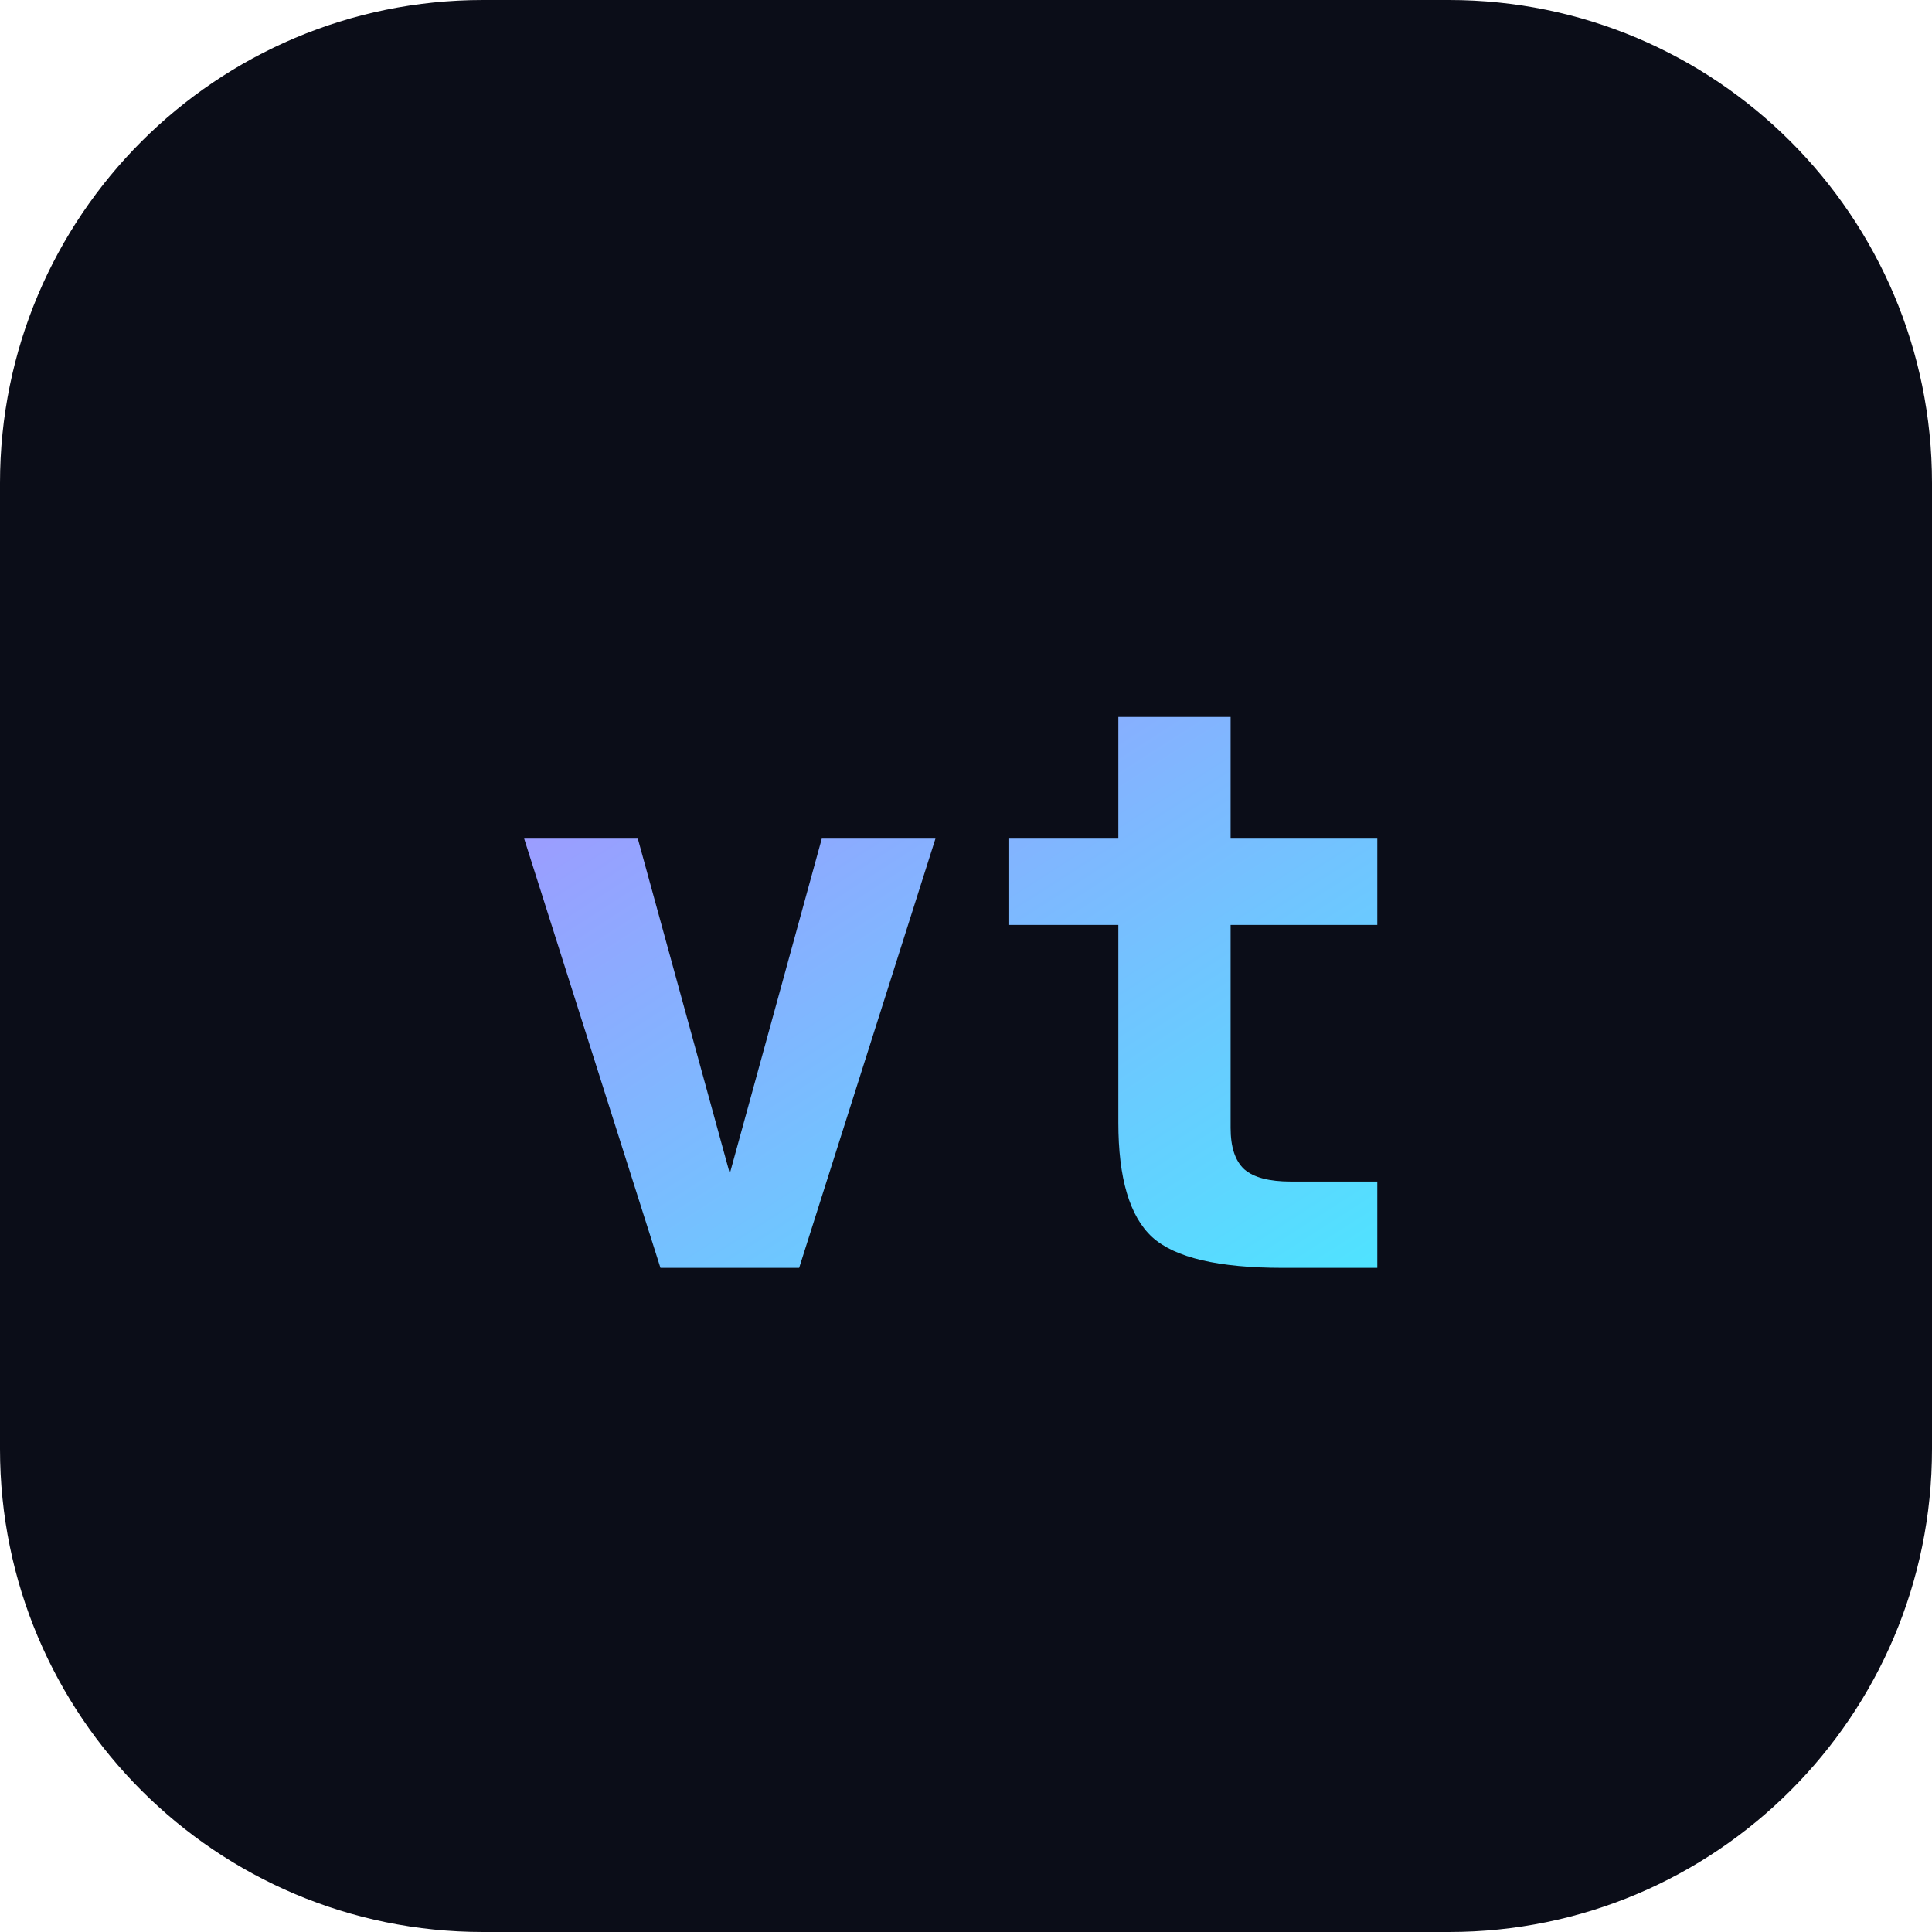
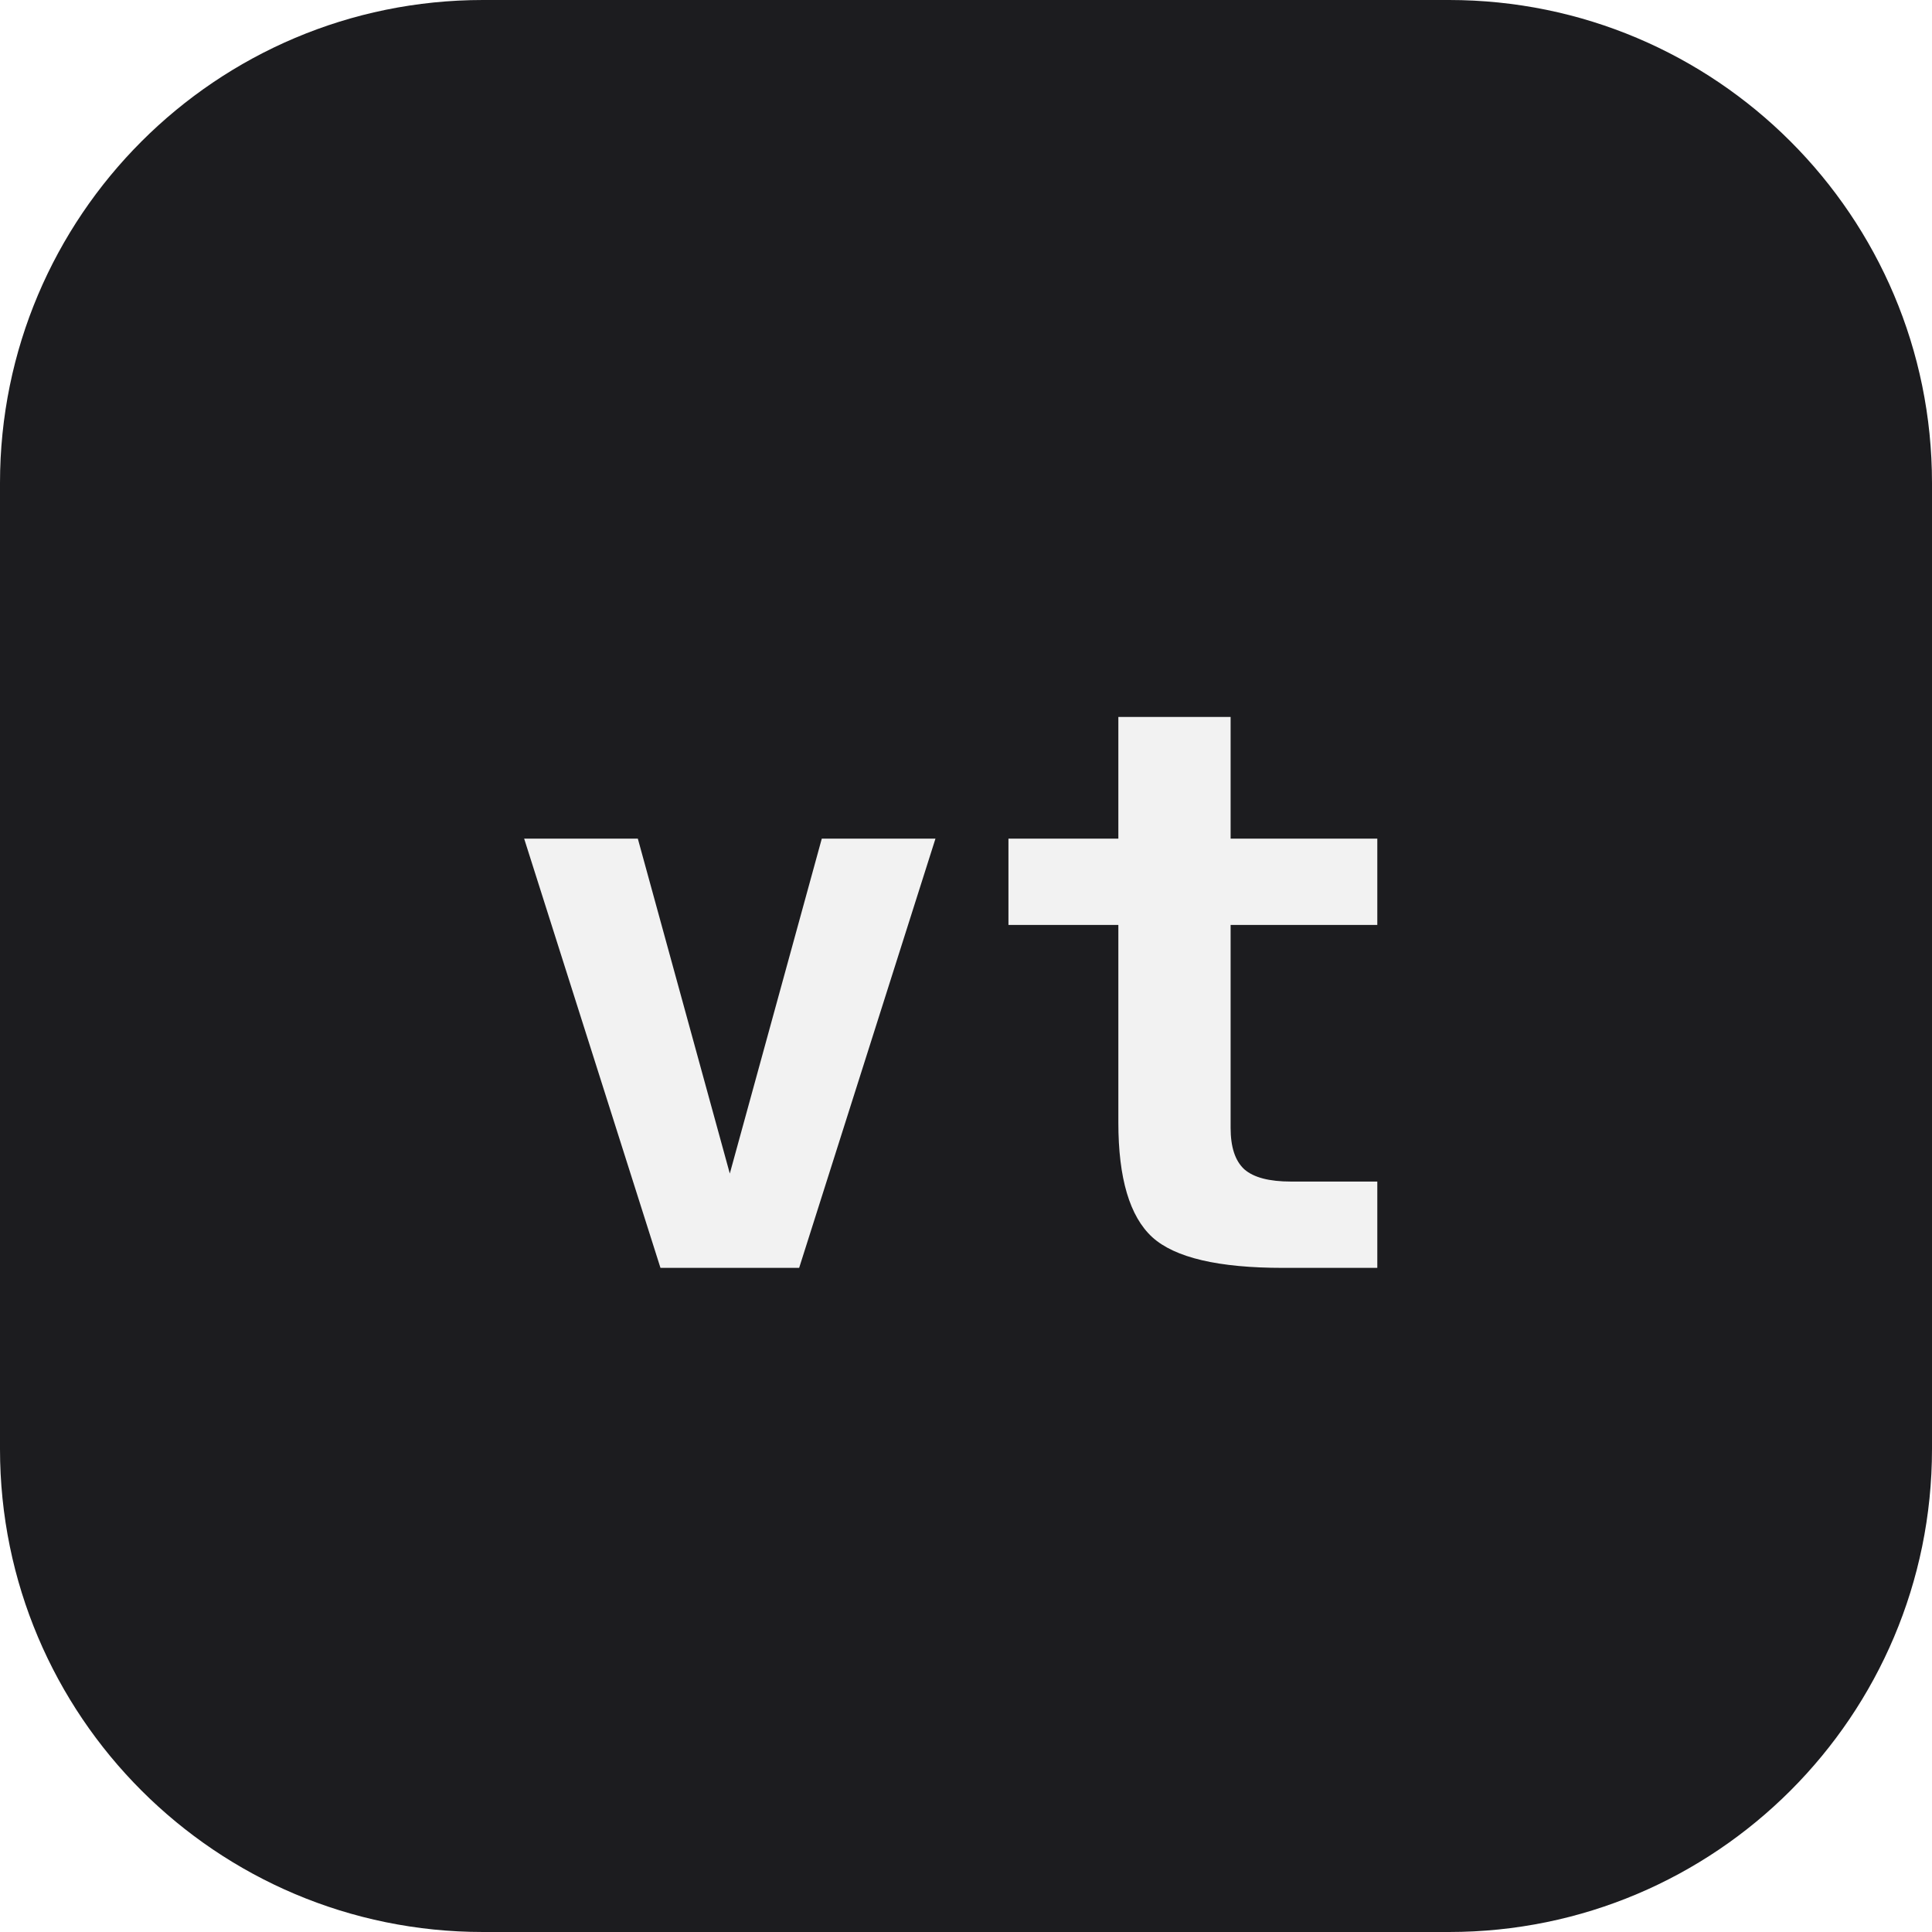
<svg xmlns="http://www.w3.org/2000/svg" viewBox="0 0 64 64">
-   <defs>
-     <linearGradient id="g" x1="0" y1="0" x2="1" y2="1">
-       <stop offset="0" stop-color="#a594ff" />
-       <stop offset="1" stop-color="#4fe3ff" />
-     </linearGradient>
-   </defs>
-   <rect width="64" height="64" rx="16" fill="#0b0d18" />
-   <text x="32" y="42" text-anchor="middle" font-family="ui-monospace,Menlo,monospace" font-size="26" font-weight="700" fill="url(#g)">vt</text>
+   <rect width="64" height="64" rx="16" fill="#1C1C1F" />
+   <text x="32" y="42" text-anchor="middle" font-family="ui-monospace,Menlo,monospace" font-size="26" font-weight="700" fill="#F2F2F2">vt</text>
</svg>
